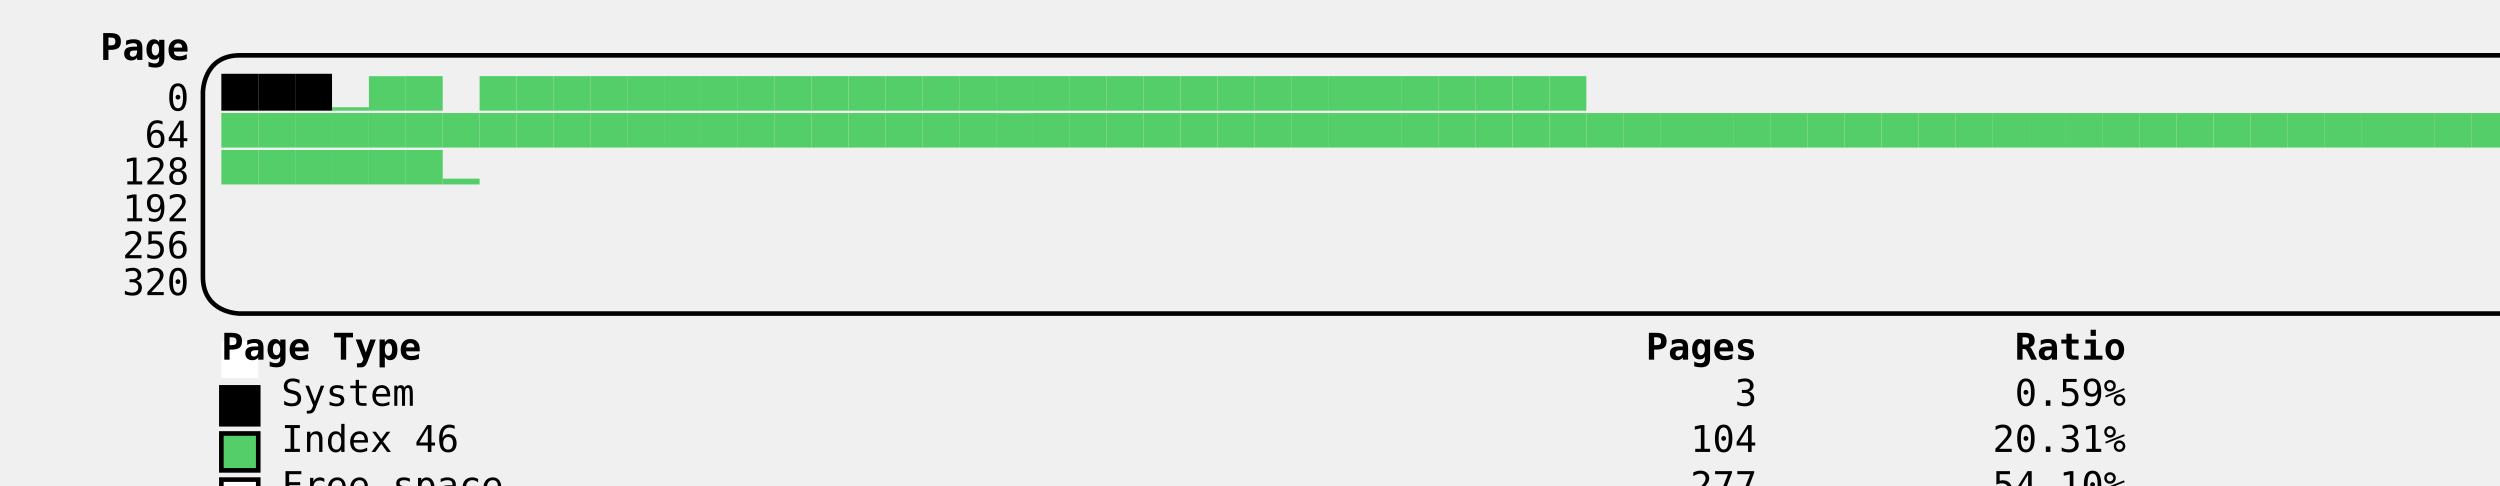
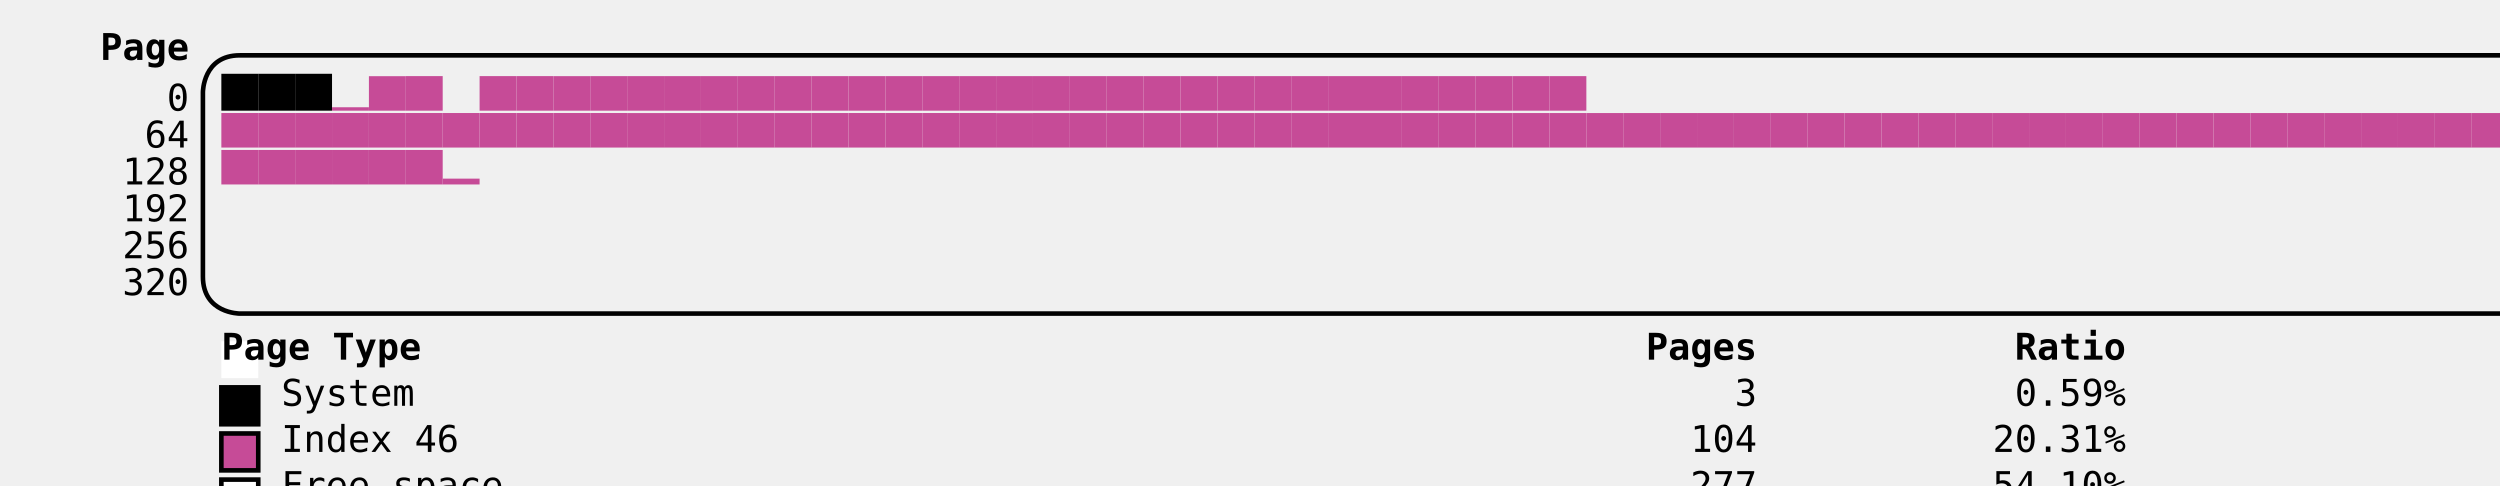
<svg xmlns="http://www.w3.org/2000/svg" version="1.1">
  <text y="13" x="41" font-family="monospace" font-size="8" font-weight="bold" text-anchor="end">Page</text>
  <text y="24" x="41" font-family="monospace" font-size="8" text-anchor="end">0</text>
  <rect x="48" y="16.0" width="8" height="8.0" fill="black" />
  <rect x="56" y="16.0" width="8" height="8.0" fill="black" />
  <rect x="64" y="16.0" width="8" height="8.0" fill="black" />
-   <rect x="72" y="23.258" width="8" height="0.742" fill="#54ce68" />
-   <rect x="80" y="16.521" width="8" height="7.479" fill="#54ce68" />
-   <rect x="88" y="16.503" width="8" height="7.497" fill="#54ce68" />
+   <rect x="72" y="23.258" width="8" height="0.742" fill="#c64b97" />
+   <rect x="80" y="16.521" width="8" height="7.479" fill="#c64b97" />
+   <rect x="88" y="16.503" width="8" height="7.497" fill="#c64b97" />
  <rect x="96" y="24.0" width="8" height="0.0" fill="black" />
-   <rect x="104" y="16.503" width="8" height="7.497" fill="#54ce68" />
-   <rect x="112" y="16.503" width="8" height="7.497" fill="#54ce68" />
-   <rect x="120" y="16.513" width="8" height="7.487" fill="#54ce68" />
-   <rect x="128" y="16.508" width="8" height="7.492" fill="#54ce68" />
-   <rect x="136" y="16.508" width="8" height="7.492" fill="#54ce68" />
-   <rect x="144" y="16.508" width="8" height="7.492" fill="#54ce68" />
-   <rect x="152" y="16.508" width="8" height="7.492" fill="#54ce68" />
-   <rect x="160" y="16.508" width="8" height="7.492" fill="#54ce68" />
-   <rect x="168" y="16.508" width="8" height="7.492" fill="#54ce68" />
-   <rect x="176" y="16.508" width="8" height="7.492" fill="#54ce68" />
-   <rect x="184" y="16.508" width="8" height="7.492" fill="#54ce68" />
-   <rect x="192" y="16.508" width="8" height="7.492" fill="#54ce68" />
-   <rect x="200" y="16.508" width="8" height="7.492" fill="#54ce68" />
-   <rect x="208" y="16.508" width="8" height="7.492" fill="#54ce68" />
-   <rect x="216" y="16.508" width="8" height="7.492" fill="#54ce68" />
-   <rect x="224" y="16.508" width="8" height="7.492" fill="#54ce68" />
-   <rect x="232" y="16.508" width="8" height="7.492" fill="#54ce68" />
-   <rect x="240" y="16.508" width="8" height="7.492" fill="#54ce68" />
-   <rect x="248" y="16.508" width="8" height="7.492" fill="#54ce68" />
-   <rect x="256" y="16.508" width="8" height="7.492" fill="#54ce68" />
-   <rect x="264" y="16.508" width="8" height="7.492" fill="#54ce68" />
-   <rect x="272" y="16.508" width="8" height="7.492" fill="#54ce68" />
-   <rect x="280" y="16.508" width="8" height="7.492" fill="#54ce68" />
-   <rect x="288" y="16.508" width="8" height="7.492" fill="#54ce68" />
-   <rect x="296" y="16.508" width="8" height="7.492" fill="#54ce68" />
-   <rect x="304" y="16.508" width="8" height="7.492" fill="#54ce68" />
-   <rect x="312" y="16.508" width="8" height="7.492" fill="#54ce68" />
-   <rect x="320" y="16.508" width="8" height="7.492" fill="#54ce68" />
-   <rect x="328" y="16.508" width="8" height="7.492" fill="#54ce68" />
-   <rect x="336" y="16.508" width="8" height="7.492" fill="#54ce68" />
+   <rect x="104" y="16.503" width="8" height="7.497" fill="#c64b97" />
+   <rect x="112" y="16.503" width="8" height="7.497" fill="#c64b97" />
+   <rect x="120" y="16.513" width="8" height="7.487" fill="#c64b97" />
+   <rect x="128" y="16.508" width="8" height="7.492" fill="#c64b97" />
+   <rect x="136" y="16.508" width="8" height="7.492" fill="#c64b97" />
+   <rect x="144" y="16.508" width="8" height="7.492" fill="#c64b97" />
+   <rect x="152" y="16.508" width="8" height="7.492" fill="#c64b97" />
+   <rect x="160" y="16.508" width="8" height="7.492" fill="#c64b97" />
+   <rect x="168" y="16.508" width="8" height="7.492" fill="#c64b97" />
+   <rect x="176" y="16.508" width="8" height="7.492" fill="#c64b97" />
+   <rect x="184" y="16.508" width="8" height="7.492" fill="#c64b97" />
+   <rect x="192" y="16.508" width="8" height="7.492" fill="#c64b97" />
+   <rect x="200" y="16.508" width="8" height="7.492" fill="#c64b97" />
+   <rect x="208" y="16.508" width="8" height="7.492" fill="#c64b97" />
+   <rect x="216" y="16.508" width="8" height="7.492" fill="#c64b97" />
+   <rect x="224" y="16.508" width="8" height="7.492" fill="#c64b97" />
+   <rect x="232" y="16.508" width="8" height="7.492" fill="#c64b97" />
+   <rect x="240" y="16.508" width="8" height="7.492" fill="#c64b97" />
+   <rect x="248" y="16.508" width="8" height="7.492" fill="#c64b97" />
+   <rect x="256" y="16.508" width="8" height="7.492" fill="#c64b97" />
+   <rect x="264" y="16.508" width="8" height="7.492" fill="#c64b97" />
+   <rect x="272" y="16.508" width="8" height="7.492" fill="#c64b97" />
+   <rect x="280" y="16.508" width="8" height="7.492" fill="#c64b97" />
+   <rect x="288" y="16.508" width="8" height="7.492" fill="#c64b97" />
+   <rect x="296" y="16.508" width="8" height="7.492" fill="#c64b97" />
+   <rect x="304" y="16.508" width="8" height="7.492" fill="#c64b97" />
+   <rect x="312" y="16.508" width="8" height="7.492" fill="#c64b97" />
+   <rect x="320" y="16.508" width="8" height="7.492" fill="#c64b97" />
+   <rect x="328" y="16.508" width="8" height="7.492" fill="#c64b97" />
+   <rect x="336" y="16.508" width="8" height="7.492" fill="#c64b97" />
  <rect x="344" y="24.0" width="8" height="0.0" fill="black" />
  <rect x="352" y="24.0" width="8" height="0.0" fill="black" />
  <rect x="360" y="24.0" width="8" height="0.0" fill="black" />
  <rect x="368" y="24.0" width="8" height="0.0" fill="black" />
  <rect x="376" y="24.0" width="8" height="0.0" fill="black" />
  <rect x="384" y="24.0" width="8" height="0.0" fill="black" />
  <rect x="392" y="24.0" width="8" height="0.0" fill="black" />
  <rect x="400" y="24.0" width="8" height="0.0" fill="black" />
  <rect x="408" y="24.0" width="8" height="0.0" fill="black" />
  <rect x="416" y="24.0" width="8" height="0.0" fill="black" />
  <rect x="424" y="24.0" width="8" height="0.0" fill="black" />
  <rect x="432" y="24.0" width="8" height="0.0" fill="black" />
  <rect x="440" y="24.0" width="8" height="0.0" fill="black" />
  <rect x="448" y="24.0" width="8" height="0.0" fill="black" />
  <rect x="456" y="24.0" width="8" height="0.0" fill="black" />
  <rect x="464" y="24.0" width="8" height="0.0" fill="black" />
  <rect x="472" y="24.0" width="8" height="0.0" fill="black" />
  <rect x="480" y="24.0" width="8" height="0.0" fill="black" />
  <rect x="488" y="24.0" width="8" height="0.0" fill="black" />
  <rect x="496" y="24.0" width="8" height="0.0" fill="black" />
  <rect x="504" y="24.0" width="8" height="0.0" fill="black" />
  <rect x="512" y="24.0" width="8" height="0.0" fill="black" />
  <rect x="520" y="24.0" width="8" height="0.0" fill="black" />
  <rect x="528" y="24.0" width="8" height="0.0" fill="black" />
  <rect x="536" y="24.0" width="8" height="0.0" fill="black" />
  <rect x="544" y="24.0" width="8" height="0.0" fill="black" />
  <rect x="552" y="24.0" width="8" height="0.0" fill="black" />
  <text y="32" x="41" font-family="monospace" font-size="8" text-anchor="end">64</text>
-   <rect x="48" y="24.508" width="8" height="7.492" fill="#54ce68" />
-   <rect x="56" y="24.508" width="8" height="7.492" fill="#54ce68" />
-   <rect x="64" y="24.508" width="8" height="7.492" fill="#54ce68" />
-   <rect x="72" y="24.508" width="8" height="7.492" fill="#54ce68" />
-   <rect x="80" y="24.508" width="8" height="7.492" fill="#54ce68" />
-   <rect x="88" y="24.508" width="8" height="7.492" fill="#54ce68" />
-   <rect x="96" y="24.508" width="8" height="7.492" fill="#54ce68" />
-   <rect x="104" y="24.508" width="8" height="7.492" fill="#54ce68" />
-   <rect x="112" y="24.508" width="8" height="7.492" fill="#54ce68" />
-   <rect x="120" y="24.508" width="8" height="7.492" fill="#54ce68" />
-   <rect x="128" y="24.508" width="8" height="7.492" fill="#54ce68" />
-   <rect x="136" y="24.52" width="8" height="7.48" fill="#54ce68" />
-   <rect x="144" y="24.516" width="8" height="7.484" fill="#54ce68" />
-   <rect x="152" y="24.516" width="8" height="7.484" fill="#54ce68" />
-   <rect x="160" y="24.516" width="8" height="7.484" fill="#54ce68" />
-   <rect x="168" y="24.516" width="8" height="7.484" fill="#54ce68" />
-   <rect x="176" y="24.513" width="8" height="7.487" fill="#54ce68" />
-   <rect x="184" y="24.508" width="8" height="7.492" fill="#54ce68" />
-   <rect x="192" y="24.508" width="8" height="7.492" fill="#54ce68" />
-   <rect x="200" y="24.508" width="8" height="7.492" fill="#54ce68" />
-   <rect x="208" y="24.508" width="8" height="7.492" fill="#54ce68" />
-   <rect x="216" y="24.53" width="8" height="7.47" fill="#54ce68" />
-   <rect x="224" y="24.516" width="8" height="7.484" fill="#54ce68" />
-   <rect x="232" y="24.516" width="8" height="7.484" fill="#54ce68" />
-   <rect x="240" y="24.516" width="8" height="7.484" fill="#54ce68" />
-   <rect x="248" y="24.516" width="8" height="7.484" fill="#54ce68" />
-   <rect x="256" y="24.516" width="8" height="7.484" fill="#54ce68" />
-   <rect x="264" y="24.516" width="8" height="7.484" fill="#54ce68" />
-   <rect x="272" y="24.516" width="8" height="7.484" fill="#54ce68" />
-   <rect x="280" y="24.516" width="8" height="7.484" fill="#54ce68" />
-   <rect x="288" y="24.516" width="8" height="7.484" fill="#54ce68" />
-   <rect x="296" y="24.516" width="8" height="7.484" fill="#54ce68" />
-   <rect x="304" y="24.516" width="8" height="7.484" fill="#54ce68" />
-   <rect x="312" y="24.516" width="8" height="7.484" fill="#54ce68" />
-   <rect x="320" y="24.516" width="8" height="7.484" fill="#54ce68" />
-   <rect x="328" y="24.516" width="8" height="7.484" fill="#54ce68" />
-   <rect x="336" y="24.516" width="8" height="7.484" fill="#54ce68" />
-   <rect x="344" y="24.516" width="8" height="7.484" fill="#54ce68" />
-   <rect x="352" y="24.516" width="8" height="7.484" fill="#54ce68" />
-   <rect x="360" y="24.516" width="8" height="7.484" fill="#54ce68" />
-   <rect x="368" y="24.516" width="8" height="7.484" fill="#54ce68" />
-   <rect x="376" y="24.516" width="8" height="7.484" fill="#54ce68" />
-   <rect x="384" y="24.516" width="8" height="7.484" fill="#54ce68" />
-   <rect x="392" y="24.516" width="8" height="7.484" fill="#54ce68" />
-   <rect x="400" y="24.516" width="8" height="7.484" fill="#54ce68" />
-   <rect x="408" y="24.516" width="8" height="7.484" fill="#54ce68" />
-   <rect x="416" y="24.516" width="8" height="7.484" fill="#54ce68" />
-   <rect x="424" y="24.516" width="8" height="7.484" fill="#54ce68" />
-   <rect x="432" y="24.516" width="8" height="7.484" fill="#54ce68" />
-   <rect x="440" y="24.516" width="8" height="7.484" fill="#54ce68" />
-   <rect x="448" y="24.516" width="8" height="7.484" fill="#54ce68" />
-   <rect x="456" y="24.516" width="8" height="7.484" fill="#54ce68" />
-   <rect x="464" y="24.516" width="8" height="7.484" fill="#54ce68" />
-   <rect x="472" y="24.516" width="8" height="7.484" fill="#54ce68" />
-   <rect x="480" y="24.516" width="8" height="7.484" fill="#54ce68" />
-   <rect x="488" y="24.516" width="8" height="7.484" fill="#54ce68" />
-   <rect x="496" y="24.516" width="8" height="7.484" fill="#54ce68" />
-   <rect x="504" y="24.516" width="8" height="7.484" fill="#54ce68" />
-   <rect x="512" y="24.516" width="8" height="7.484" fill="#54ce68" />
-   <rect x="520" y="24.516" width="8" height="7.484" fill="#54ce68" />
-   <rect x="528" y="24.516" width="8" height="7.484" fill="#54ce68" />
-   <rect x="536" y="24.516" width="8" height="7.484" fill="#54ce68" />
-   <rect x="544" y="24.516" width="8" height="7.484" fill="#54ce68" />
-   <rect x="552" y="24.516" width="8" height="7.484" fill="#54ce68" />
+   <rect x="48" y="24.508" width="8" height="7.492" fill="#c64b97" />
+   <rect x="56" y="24.508" width="8" height="7.492" fill="#c64b97" />
+   <rect x="64" y="24.508" width="8" height="7.492" fill="#c64b97" />
+   <rect x="72" y="24.508" width="8" height="7.492" fill="#c64b97" />
+   <rect x="80" y="24.508" width="8" height="7.492" fill="#c64b97" />
+   <rect x="88" y="24.508" width="8" height="7.492" fill="#c64b97" />
+   <rect x="96" y="24.508" width="8" height="7.492" fill="#c64b97" />
+   <rect x="104" y="24.508" width="8" height="7.492" fill="#c64b97" />
+   <rect x="112" y="24.508" width="8" height="7.492" fill="#c64b97" />
+   <rect x="120" y="24.508" width="8" height="7.492" fill="#c64b97" />
+   <rect x="128" y="24.508" width="8" height="7.492" fill="#c64b97" />
+   <rect x="136" y="24.52" width="8" height="7.48" fill="#c64b97" />
+   <rect x="144" y="24.516" width="8" height="7.484" fill="#c64b97" />
+   <rect x="152" y="24.516" width="8" height="7.484" fill="#c64b97" />
+   <rect x="160" y="24.516" width="8" height="7.484" fill="#c64b97" />
+   <rect x="168" y="24.516" width="8" height="7.484" fill="#c64b97" />
+   <rect x="176" y="24.513" width="8" height="7.487" fill="#c64b97" />
+   <rect x="184" y="24.508" width="8" height="7.492" fill="#c64b97" />
+   <rect x="192" y="24.508" width="8" height="7.492" fill="#c64b97" />
+   <rect x="200" y="24.508" width="8" height="7.492" fill="#c64b97" />
+   <rect x="208" y="24.508" width="8" height="7.492" fill="#c64b97" />
+   <rect x="216" y="24.53" width="8" height="7.47" fill="#c64b97" />
+   <rect x="224" y="24.516" width="8" height="7.484" fill="#c64b97" />
+   <rect x="232" y="24.516" width="8" height="7.484" fill="#c64b97" />
+   <rect x="240" y="24.516" width="8" height="7.484" fill="#c64b97" />
+   <rect x="248" y="24.516" width="8" height="7.484" fill="#c64b97" />
+   <rect x="256" y="24.516" width="8" height="7.484" fill="#c64b97" />
+   <rect x="264" y="24.516" width="8" height="7.484" fill="#c64b97" />
+   <rect x="272" y="24.516" width="8" height="7.484" fill="#c64b97" />
+   <rect x="280" y="24.516" width="8" height="7.484" fill="#c64b97" />
+   <rect x="288" y="24.516" width="8" height="7.484" fill="#c64b97" />
+   <rect x="296" y="24.516" width="8" height="7.484" fill="#c64b97" />
+   <rect x="304" y="24.516" width="8" height="7.484" fill="#c64b97" />
+   <rect x="312" y="24.516" width="8" height="7.484" fill="#c64b97" />
+   <rect x="320" y="24.516" width="8" height="7.484" fill="#c64b97" />
+   <rect x="328" y="24.516" width="8" height="7.484" fill="#c64b97" />
+   <rect x="336" y="24.516" width="8" height="7.484" fill="#c64b97" />
+   <rect x="344" y="24.516" width="8" height="7.484" fill="#c64b97" />
+   <rect x="352" y="24.516" width="8" height="7.484" fill="#c64b97" />
+   <rect x="360" y="24.516" width="8" height="7.484" fill="#c64b97" />
+   <rect x="368" y="24.516" width="8" height="7.484" fill="#c64b97" />
+   <rect x="376" y="24.516" width="8" height="7.484" fill="#c64b97" />
+   <rect x="384" y="24.516" width="8" height="7.484" fill="#c64b97" />
+   <rect x="392" y="24.516" width="8" height="7.484" fill="#c64b97" />
+   <rect x="400" y="24.516" width="8" height="7.484" fill="#c64b97" />
+   <rect x="408" y="24.516" width="8" height="7.484" fill="#c64b97" />
+   <rect x="416" y="24.516" width="8" height="7.484" fill="#c64b97" />
+   <rect x="424" y="24.516" width="8" height="7.484" fill="#c64b97" />
+   <rect x="432" y="24.516" width="8" height="7.484" fill="#c64b97" />
+   <rect x="440" y="24.516" width="8" height="7.484" fill="#c64b97" />
+   <rect x="448" y="24.516" width="8" height="7.484" fill="#c64b97" />
+   <rect x="456" y="24.516" width="8" height="7.484" fill="#c64b97" />
+   <rect x="464" y="24.516" width="8" height="7.484" fill="#c64b97" />
+   <rect x="472" y="24.516" width="8" height="7.484" fill="#c64b97" />
+   <rect x="480" y="24.516" width="8" height="7.484" fill="#c64b97" />
+   <rect x="488" y="24.516" width="8" height="7.484" fill="#c64b97" />
+   <rect x="496" y="24.516" width="8" height="7.484" fill="#c64b97" />
+   <rect x="504" y="24.516" width="8" height="7.484" fill="#c64b97" />
+   <rect x="512" y="24.516" width="8" height="7.484" fill="#c64b97" />
+   <rect x="520" y="24.516" width="8" height="7.484" fill="#c64b97" />
+   <rect x="528" y="24.516" width="8" height="7.484" fill="#c64b97" />
+   <rect x="536" y="24.516" width="8" height="7.484" fill="#c64b97" />
+   <rect x="544" y="24.516" width="8" height="7.484" fill="#c64b97" />
+   <rect x="552" y="24.516" width="8" height="7.484" fill="#c64b97" />
  <text y="40" x="41" font-family="monospace" font-size="8" text-anchor="end">128</text>
-   <rect x="48" y="32.516" width="8" height="7.484" fill="#54ce68" />
-   <rect x="56" y="32.516" width="8" height="7.484" fill="#54ce68" />
-   <rect x="64" y="32.516" width="8" height="7.484" fill="#54ce68" />
-   <rect x="72" y="32.516" width="8" height="7.484" fill="#54ce68" />
-   <rect x="80" y="32.516" width="8" height="7.484" fill="#54ce68" />
-   <rect x="88" y="32.516" width="8" height="7.484" fill="#54ce68" />
-   <rect x="96" y="38.736" width="8" height="1.264" fill="#54ce68" />
+   <rect x="48" y="32.516" width="8" height="7.484" fill="#c64b97" />
+   <rect x="56" y="32.516" width="8" height="7.484" fill="#c64b97" />
+   <rect x="64" y="32.516" width="8" height="7.484" fill="#c64b97" />
+   <rect x="72" y="32.516" width="8" height="7.484" fill="#c64b97" />
+   <rect x="80" y="32.516" width="8" height="7.484" fill="#c64b97" />
+   <rect x="88" y="32.516" width="8" height="7.484" fill="#c64b97" />
+   <rect x="96" y="38.736" width="8" height="1.264" fill="#c64b97" />
  <rect x="104" y="40.0" width="8" height="0.0" fill="black" />
  <rect x="112" y="40.0" width="8" height="0.0" fill="black" />
  <rect x="120" y="40.0" width="8" height="0.0" fill="black" />
  <rect x="128" y="40.0" width="8" height="0.0" fill="black" />
  <rect x="136" y="40.0" width="8" height="0.0" fill="black" />
  <rect x="144" y="40.0" width="8" height="0.0" fill="black" />
  <rect x="152" y="40.0" width="8" height="0.0" fill="black" />
  <rect x="160" y="40.0" width="8" height="0.0" fill="black" />
  <rect x="168" y="40.0" width="8" height="0.0" fill="black" />
  <rect x="176" y="40.0" width="8" height="0.0" fill="black" />
  <rect x="184" y="40.0" width="8" height="0.0" fill="black" />
  <rect x="192" y="40.0" width="8" height="0.0" fill="black" />
  <rect x="200" y="40.0" width="8" height="0.0" fill="black" />
  <rect x="208" y="40.0" width="8" height="0.0" fill="black" />
  <rect x="216" y="40.0" width="8" height="0.0" fill="black" />
  <rect x="224" y="40.0" width="8" height="0.0" fill="black" />
  <rect x="232" y="40.0" width="8" height="0.0" fill="black" />
  <rect x="240" y="40.0" width="8" height="0.0" fill="black" />
  <rect x="248" y="40.0" width="8" height="0.0" fill="black" />
  <rect x="256" y="40.0" width="8" height="0.0" fill="black" />
  <rect x="264" y="40.0" width="8" height="0.0" fill="black" />
  <rect x="272" y="40.0" width="8" height="0.0" fill="black" />
  <rect x="280" y="40.0" width="8" height="0.0" fill="black" />
  <rect x="288" y="40.0" width="8" height="0.0" fill="black" />
  <rect x="296" y="40.0" width="8" height="0.0" fill="black" />
  <rect x="304" y="40.0" width="8" height="0.0" fill="black" />
  <rect x="312" y="40.0" width="8" height="0.0" fill="black" />
  <rect x="320" y="40.0" width="8" height="0.0" fill="black" />
  <rect x="328" y="40.0" width="8" height="0.0" fill="black" />
  <rect x="336" y="40.0" width="8" height="0.0" fill="black" />
  <rect x="344" y="40.0" width="8" height="0.0" fill="black" />
  <rect x="352" y="40.0" width="8" height="0.0" fill="black" />
  <rect x="360" y="40.0" width="8" height="0.0" fill="black" />
  <rect x="368" y="40.0" width="8" height="0.0" fill="black" />
  <rect x="376" y="40.0" width="8" height="0.0" fill="black" />
  <rect x="384" y="40.0" width="8" height="0.0" fill="black" />
  <rect x="392" y="40.0" width="8" height="0.0" fill="black" />
  <rect x="400" y="40.0" width="8" height="0.0" fill="black" />
  <rect x="408" y="40.0" width="8" height="0.0" fill="black" />
  <rect x="416" y="40.0" width="8" height="0.0" fill="black" />
  <rect x="424" y="40.0" width="8" height="0.0" fill="black" />
  <rect x="432" y="40.0" width="8" height="0.0" fill="black" />
  <rect x="440" y="40.0" width="8" height="0.0" fill="black" />
  <rect x="448" y="40.0" width="8" height="0.0" fill="black" />
  <rect x="456" y="40.0" width="8" height="0.0" fill="black" />
  <rect x="464" y="40.0" width="8" height="0.0" fill="black" />
  <rect x="472" y="40.0" width="8" height="0.0" fill="black" />
  <rect x="480" y="40.0" width="8" height="0.0" fill="black" />
  <rect x="488" y="40.0" width="8" height="0.0" fill="black" />
  <rect x="496" y="40.0" width="8" height="0.0" fill="black" />
  <rect x="504" y="40.0" width="8" height="0.0" fill="black" />
  <rect x="512" y="40.0" width="8" height="0.0" fill="black" />
  <rect x="520" y="40.0" width="8" height="0.0" fill="black" />
  <rect x="528" y="40.0" width="8" height="0.0" fill="black" />
  <rect x="536" y="40.0" width="8" height="0.0" fill="black" />
  <rect x="544" y="40.0" width="8" height="0.0" fill="black" />
  <rect x="552" y="40.0" width="8" height="0.0" fill="black" />
  <text y="48" x="41" font-family="monospace" font-size="8" text-anchor="end">192</text>
  <rect x="48" y="48.0" width="8" height="0.0" fill="black" />
  <rect x="56" y="48.0" width="8" height="0.0" fill="black" />
  <rect x="64" y="48.0" width="8" height="0.0" fill="black" />
  <rect x="72" y="48.0" width="8" height="0.0" fill="black" />
  <rect x="80" y="48.0" width="8" height="0.0" fill="black" />
  <rect x="88" y="48.0" width="8" height="0.0" fill="black" />
  <rect x="96" y="48.0" width="8" height="0.0" fill="black" />
  <rect x="104" y="48.0" width="8" height="0.0" fill="black" />
  <rect x="112" y="48.0" width="8" height="0.0" fill="black" />
  <rect x="120" y="48.0" width="8" height="0.0" fill="black" />
  <rect x="128" y="48.0" width="8" height="0.0" fill="black" />
  <rect x="136" y="48.0" width="8" height="0.0" fill="black" />
  <rect x="144" y="48.0" width="8" height="0.0" fill="black" />
  <rect x="152" y="48.0" width="8" height="0.0" fill="black" />
  <rect x="160" y="48.0" width="8" height="0.0" fill="black" />
  <rect x="168" y="48.0" width="8" height="0.0" fill="black" />
  <rect x="176" y="48.0" width="8" height="0.0" fill="black" />
  <rect x="184" y="48.0" width="8" height="0.0" fill="black" />
  <rect x="192" y="48.0" width="8" height="0.0" fill="black" />
  <rect x="200" y="48.0" width="8" height="0.0" fill="black" />
  <rect x="208" y="48.0" width="8" height="0.0" fill="black" />
  <rect x="216" y="48.0" width="8" height="0.0" fill="black" />
  <rect x="224" y="48.0" width="8" height="0.0" fill="black" />
  <rect x="232" y="48.0" width="8" height="0.0" fill="black" />
  <rect x="240" y="48.0" width="8" height="0.0" fill="black" />
  <rect x="248" y="48.0" width="8" height="0.0" fill="black" />
  <rect x="256" y="48.0" width="8" height="0.0" fill="black" />
  <rect x="264" y="48.0" width="8" height="0.0" fill="black" />
  <rect x="272" y="48.0" width="8" height="0.0" fill="black" />
  <rect x="280" y="48.0" width="8" height="0.0" fill="black" />
  <rect x="288" y="48.0" width="8" height="0.0" fill="black" />
  <rect x="296" y="48.0" width="8" height="0.0" fill="black" />
  <rect x="304" y="48.0" width="8" height="0.0" fill="black" />
  <rect x="312" y="48.0" width="8" height="0.0" fill="black" />
  <rect x="320" y="48.0" width="8" height="0.0" fill="black" />
  <rect x="328" y="48.0" width="8" height="0.0" fill="black" />
  <rect x="336" y="48.0" width="8" height="0.0" fill="black" />
  <rect x="344" y="48.0" width="8" height="0.0" fill="black" />
  <rect x="352" y="48.0" width="8" height="0.0" fill="black" />
  <rect x="360" y="48.0" width="8" height="0.0" fill="black" />
  <rect x="368" y="48.0" width="8" height="0.0" fill="black" />
  <rect x="376" y="48.0" width="8" height="0.0" fill="black" />
  <rect x="384" y="48.0" width="8" height="0.0" fill="black" />
  <rect x="392" y="48.0" width="8" height="0.0" fill="black" />
  <rect x="400" y="48.0" width="8" height="0.0" fill="black" />
  <rect x="408" y="48.0" width="8" height="0.0" fill="black" />
  <rect x="416" y="48.0" width="8" height="0.0" fill="black" />
  <rect x="424" y="48.0" width="8" height="0.0" fill="black" />
  <rect x="432" y="48.0" width="8" height="0.0" fill="black" />
  <rect x="440" y="48.0" width="8" height="0.0" fill="black" />
  <rect x="448" y="48.0" width="8" height="0.0" fill="black" />
  <rect x="456" y="48.0" width="8" height="0.0" fill="black" />
  <rect x="464" y="48.0" width="8" height="0.0" fill="black" />
  <rect x="472" y="48.0" width="8" height="0.0" fill="black" />
  <rect x="480" y="48.0" width="8" height="0.0" fill="black" />
  <rect x="488" y="48.0" width="8" height="0.0" fill="black" />
  <rect x="496" y="48.0" width="8" height="0.0" fill="black" />
  <rect x="504" y="48.0" width="8" height="0.0" fill="black" />
  <rect x="512" y="48.0" width="8" height="0.0" fill="black" />
  <rect x="520" y="48.0" width="8" height="0.0" fill="black" />
  <rect x="528" y="48.0" width="8" height="0.0" fill="black" />
  <rect x="536" y="48.0" width="8" height="0.0" fill="black" />
  <rect x="544" y="48.0" width="8" height="0.0" fill="black" />
  <rect x="552" y="48.0" width="8" height="0.0" fill="black" />
  <text y="56" x="41" font-family="monospace" font-size="8" text-anchor="end">256</text>
  <rect x="48" y="56.0" width="8" height="0.0" fill="black" />
  <rect x="56" y="56.0" width="8" height="0.0" fill="black" />
  <rect x="64" y="56.0" width="8" height="0.0" fill="black" />
  <rect x="72" y="56.0" width="8" height="0.0" fill="black" />
  <rect x="80" y="56.0" width="8" height="0.0" fill="black" />
  <rect x="88" y="56.0" width="8" height="0.0" fill="black" />
  <rect x="96" y="56.0" width="8" height="0.0" fill="black" />
  <rect x="104" y="56.0" width="8" height="0.0" fill="black" />
  <rect x="112" y="56.0" width="8" height="0.0" fill="black" />
  <rect x="120" y="56.0" width="8" height="0.0" fill="black" />
  <rect x="128" y="56.0" width="8" height="0.0" fill="black" />
  <rect x="136" y="56.0" width="8" height="0.0" fill="black" />
  <rect x="144" y="56.0" width="8" height="0.0" fill="black" />
  <rect x="152" y="56.0" width="8" height="0.0" fill="black" />
  <rect x="160" y="56.0" width="8" height="0.0" fill="black" />
  <rect x="168" y="56.0" width="8" height="0.0" fill="black" />
  <rect x="176" y="56.0" width="8" height="0.0" fill="black" />
  <rect x="184" y="56.0" width="8" height="0.0" fill="black" />
  <rect x="192" y="56.0" width="8" height="0.0" fill="black" />
  <rect x="200" y="56.0" width="8" height="0.0" fill="black" />
  <rect x="208" y="56.0" width="8" height="0.0" fill="black" />
  <rect x="216" y="56.0" width="8" height="0.0" fill="black" />
  <rect x="224" y="56.0" width="8" height="0.0" fill="black" />
  <rect x="232" y="56.0" width="8" height="0.0" fill="black" />
  <rect x="240" y="56.0" width="8" height="0.0" fill="black" />
  <rect x="248" y="56.0" width="8" height="0.0" fill="black" />
  <rect x="256" y="56.0" width="8" height="0.0" fill="black" />
  <rect x="264" y="56.0" width="8" height="0.0" fill="black" />
  <rect x="272" y="56.0" width="8" height="0.0" fill="black" />
  <rect x="280" y="56.0" width="8" height="0.0" fill="black" />
  <rect x="288" y="56.0" width="8" height="0.0" fill="black" />
  <rect x="296" y="56.0" width="8" height="0.0" fill="black" />
  <rect x="304" y="56.0" width="8" height="0.0" fill="black" />
  <rect x="312" y="56.0" width="8" height="0.0" fill="black" />
  <rect x="320" y="56.0" width="8" height="0.0" fill="black" />
  <rect x="328" y="56.0" width="8" height="0.0" fill="black" />
  <rect x="336" y="56.0" width="8" height="0.0" fill="black" />
  <rect x="344" y="56.0" width="8" height="0.0" fill="black" />
  <rect x="352" y="56.0" width="8" height="0.0" fill="black" />
  <rect x="360" y="56.0" width="8" height="0.0" fill="black" />
  <rect x="368" y="56.0" width="8" height="0.0" fill="black" />
  <rect x="376" y="56.0" width="8" height="0.0" fill="black" />
  <rect x="384" y="56.0" width="8" height="0.0" fill="black" />
  <rect x="392" y="56.0" width="8" height="0.0" fill="black" />
  <rect x="400" y="56.0" width="8" height="0.0" fill="black" />
  <rect x="408" y="56.0" width="8" height="0.0" fill="black" />
  <rect x="416" y="56.0" width="8" height="0.0" fill="black" />
  <rect x="424" y="56.0" width="8" height="0.0" fill="black" />
  <rect x="432" y="56.0" width="8" height="0.0" fill="black" />
  <rect x="440" y="56.0" width="8" height="0.0" fill="black" />
  <rect x="448" y="56.0" width="8" height="0.0" fill="black" />
  <rect x="456" y="56.0" width="8" height="0.0" fill="black" />
  <rect x="464" y="56.0" width="8" height="0.0" fill="black" />
  <rect x="472" y="56.0" width="8" height="0.0" fill="black" />
  <rect x="480" y="56.0" width="8" height="0.0" fill="black" />
  <rect x="488" y="56.0" width="8" height="0.0" fill="black" />
  <rect x="496" y="56.0" width="8" height="0.0" fill="black" />
  <rect x="504" y="56.0" width="8" height="0.0" fill="black" />
  <rect x="512" y="56.0" width="8" height="0.0" fill="black" />
  <rect x="520" y="56.0" width="8" height="0.0" fill="black" />
  <rect x="528" y="56.0" width="8" height="0.0" fill="black" />
  <rect x="536" y="56.0" width="8" height="0.0" fill="black" />
  <rect x="544" y="56.0" width="8" height="0.0" fill="black" />
  <rect x="552" y="56.0" width="8" height="0.0" fill="black" />
  <text y="64" x="41" font-family="monospace" font-size="8" text-anchor="end">320</text>
  <rect x="48" y="64.0" width="8" height="0.0" fill="black" />
  <rect x="56" y="64.0" width="8" height="0.0" fill="black" />
  <rect x="64" y="64.0" width="8" height="0.0" fill="black" />
  <rect x="72" y="64.0" width="8" height="0.0" fill="black" />
  <rect x="80" y="64.0" width="8" height="0.0" fill="black" />
  <rect x="88" y="64.0" width="8" height="0.0" fill="black" />
  <rect x="96" y="64.0" width="8" height="0.0" fill="black" />
  <rect x="104" y="64.0" width="8" height="0.0" fill="black" />
  <rect x="112" y="64.0" width="8" height="0.0" fill="black" />
  <rect x="120" y="64.0" width="8" height="0.0" fill="black" />
  <rect x="128" y="64.0" width="8" height="0.0" fill="black" />
  <rect x="136" y="64.0" width="8" height="0.0" fill="black" />
  <rect x="144" y="64.0" width="8" height="0.0" fill="black" />
  <rect x="152" y="64.0" width="8" height="0.0" fill="black" />
  <rect x="160" y="64.0" width="8" height="0.0" fill="black" />
  <rect x="168" y="64.0" width="8" height="0.0" fill="black" />
  <rect x="176" y="64.0" width="8" height="0.0" fill="black" />
  <rect x="184" y="64.0" width="8" height="0.0" fill="black" />
  <rect x="192" y="64.0" width="8" height="0.0" fill="black" />
  <rect x="200" y="64.0" width="8" height="0.0" fill="black" />
  <rect x="208" y="64.0" width="8" height="0.0" fill="black" />
  <rect x="216" y="64.0" width="8" height="0.0" fill="black" />
  <rect x="224" y="64.0" width="8" height="0.0" fill="black" />
  <rect x="232" y="64.0" width="8" height="0.0" fill="black" />
  <rect x="240" y="64.0" width="8" height="0.0" fill="black" />
  <rect x="248" y="64.0" width="8" height="0.0" fill="black" />
  <rect x="256" y="64.0" width="8" height="0.0" fill="black" />
  <rect x="264" y="64.0" width="8" height="0.0" fill="black" />
  <rect x="272" y="64.0" width="8" height="0.0" fill="black" />
  <rect x="280" y="64.0" width="8" height="0.0" fill="black" />
  <rect x="288" y="64.0" width="8" height="0.0" fill="black" />
  <rect x="296" y="64.0" width="8" height="0.0" fill="black" />
  <rect x="304" y="64.0" width="8" height="0.0" fill="black" />
  <rect x="312" y="64.0" width="8" height="0.0" fill="black" />
  <rect x="320" y="64.0" width="8" height="0.0" fill="black" />
  <rect x="328" y="64.0" width="8" height="0.0" fill="black" />
  <rect x="336" y="64.0" width="8" height="0.0" fill="black" />
  <rect x="344" y="64.0" width="8" height="0.0" fill="black" />
  <rect x="352" y="64.0" width="8" height="0.0" fill="black" />
  <rect x="360" y="64.0" width="8" height="0.0" fill="black" />
  <rect x="368" y="64.0" width="8" height="0.0" fill="black" />
  <rect x="376" y="64.0" width="8" height="0.0" fill="black" />
  <rect x="384" y="64.0" width="8" height="0.0" fill="black" />
  <rect x="392" y="64.0" width="8" height="0.0" fill="black" />
  <rect x="400" y="64.0" width="8" height="0.0" fill="black" />
  <rect x="408" y="64.0" width="8" height="0.0" fill="black" />
  <rect x="416" y="64.0" width="8" height="0.0" fill="black" />
  <rect x="424" y="64.0" width="8" height="0.0" fill="black" />
  <rect x="432" y="64.0" width="8" height="0.0" fill="black" />
  <rect x="440" y="64.0" width="8" height="0.0" fill="black" />
  <rect x="448" y="64.0" width="8" height="0.0" fill="black" />
  <rect x="456" y="64.0" width="8" height="0.0" fill="black" />
  <rect x="464" y="64.0" width="8" height="0.0" fill="black" />
  <rect x="472" y="64.0" width="8" height="0.0" fill="black" />
  <rect x="480" y="64.0" width="8" height="0.0" fill="black" />
  <rect x="488" y="64.0" width="8" height="0.0" fill="black" />
  <rect x="496" y="64.0" width="8" height="0.0" fill="black" />
  <rect x="504" y="64.0" width="8" height="0.0" fill="black" />
  <rect x="512" y="64.0" width="8" height="0.0" fill="black" />
  <rect x="520" y="64.0" width="8" height="0.0" fill="black" />
  <rect x="528" y="64.0" width="8" height="0.0" fill="black" />
  <rect x="536" y="64.0" width="8" height="0.0" fill="black" />
  <rect x="544" y="64.0" width="8" height="0.0" fill="black" />
  <rect x="552" y="64.0" width="8" height="0.0" fill="black" />
  <path stroke="black" stroke-width="1" fill="none" d="M52,12 L556,12 S564,12 564,20 L564,60 S564,68 556,68 L52,68 S44,68 44,60 L44,20 S44,12 52,12 Z" />
  <rect y="74" x="48" width="8" height="8" fill="white" stroke="none" />
  <text y="78" x="48" font-family="monospace" font-size="8" font-weight="bold" text-anchor="start">Page Type</text>
  <text y="78" x="381" font-family="monospace" font-size="8" font-weight="bold" text-anchor="end">Pages</text>
  <text y="78" x="461" font-family="monospace" font-size="8" font-weight="bold" text-anchor="end">Ratio</text>
  <rect y="84" x="48" width="8" height="8" fill="black" stroke="black" />
  <text y="88" x="61" font-family="monospace" font-size="8" font-weight="normal" text-anchor="start">System</text>
  <text y="88" x="381" font-family="monospace" font-size="8" font-weight="normal" text-anchor="end">3</text>
  <text y="88" x="461" font-family="monospace" font-size="8" font-weight="normal" text-anchor="end">   0.59%</text>
-   <rect y="94" x="48" width="8" height="8" fill="#54ce68" stroke="black" />
+   <rect y="94" x="48" width="8" height="8" fill="#c64b97" stroke="black" />
  <text y="98" x="61" font-family="monospace" font-size="8" font-weight="normal" text-anchor="start">Index 46</text>
  <text y="98" x="381" font-family="monospace" font-size="8" font-weight="normal" text-anchor="end">104</text>
  <text y="98" x="461" font-family="monospace" font-size="8" font-weight="normal" text-anchor="end">  20.31%</text>
  <rect y="104" x="48" width="8" height="8" fill="white" stroke="black" />
  <text y="108" x="61" font-family="monospace" font-size="8" font-weight="normal" text-anchor="start">Free space</text>
  <text y="108" x="381" font-family="monospace" font-size="8" font-weight="normal" text-anchor="end">277</text>
  <text y="108" x="461" font-family="monospace" font-size="8" font-weight="normal" text-anchor="end">  54.10%</text>
</svg>
